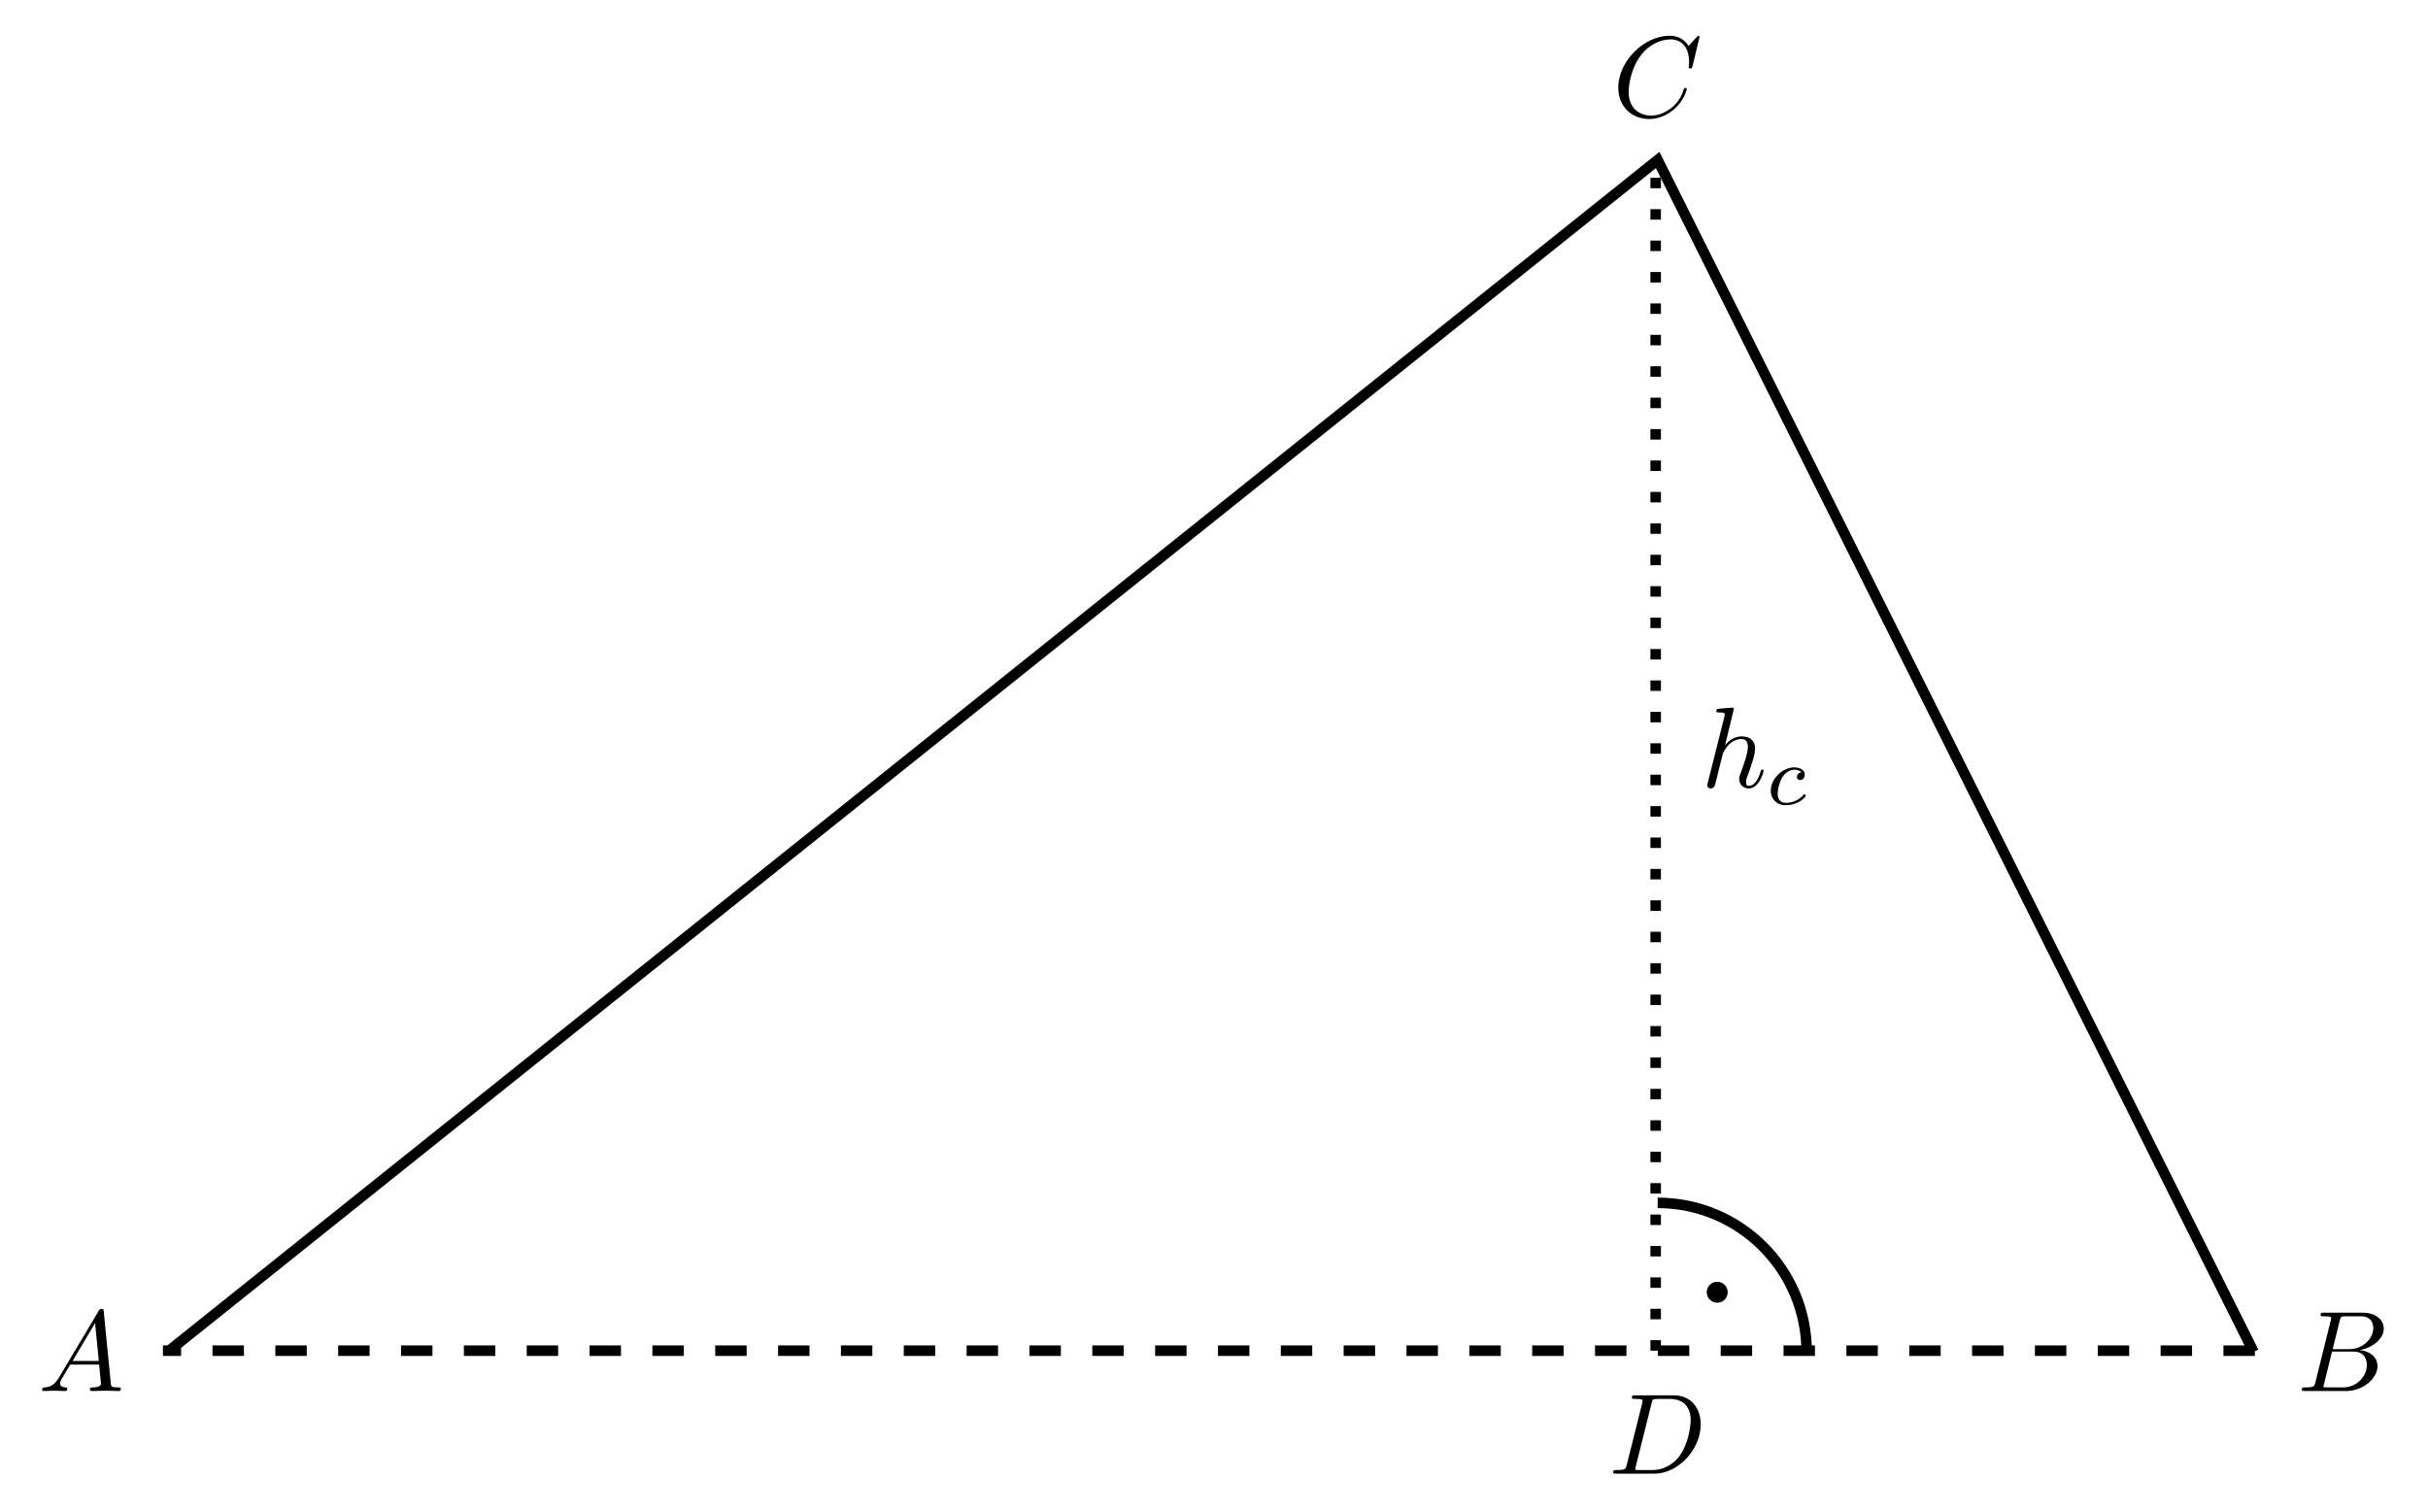
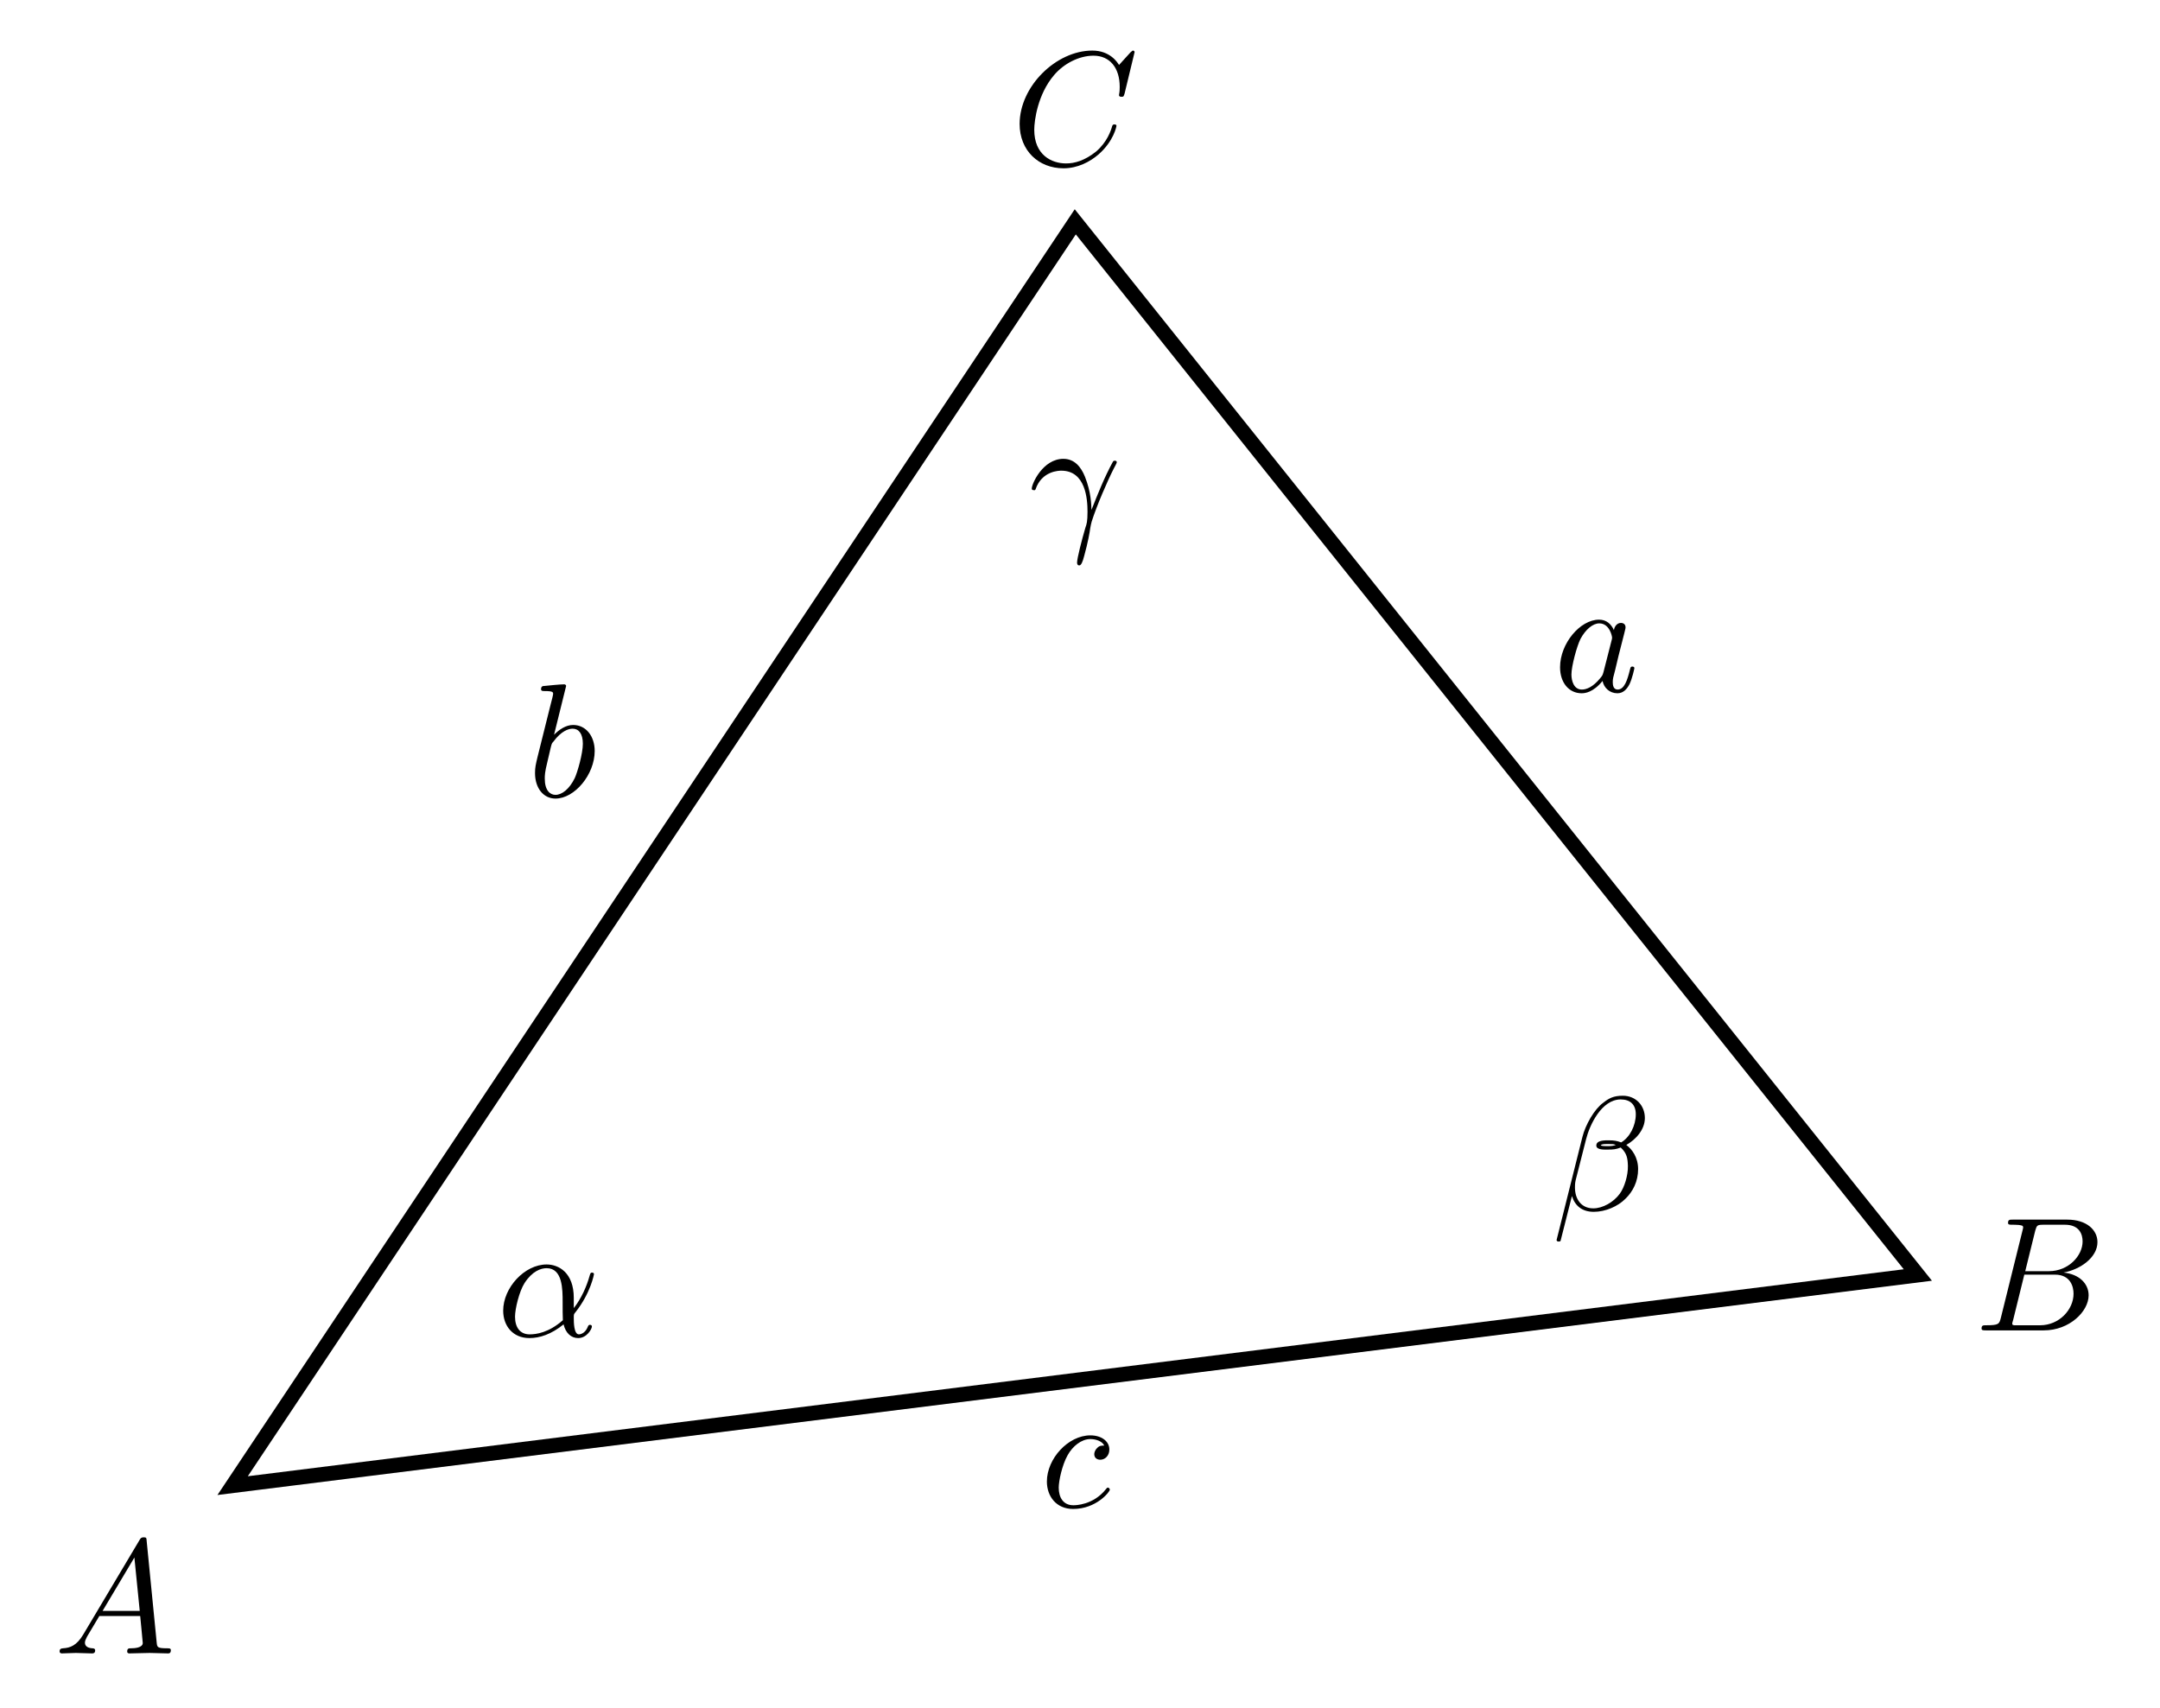
- <svg xmlns="http://www.w3.org/2000/svg" xmlns:xlink="http://www.w3.org/1999/xlink" width="230.969pt" height="143.835pt" viewBox="0 0 230.969 143.835" version="1.1">
+ <svg xmlns="http://www.w3.org/2000/svg" xmlns:xlink="http://www.w3.org/1999/xlink" width="145.332pt" height="114.891pt" viewBox="0 0 145.332 114.891" version="1.1">
  <defs>
    <g>
      <symbol overflow="visible" id="glyph0-0">
        <path style="stroke:none;" d="" />
      </symbol>
      <symbol overflow="visible" id="glyph0-1">
-         <path style="stroke:none;" d="M 3.125 -7.453 C 3.125 -7.453 3.125 -7.562 2.984 -7.562 C 2.734 -7.562 1.938 -7.484 1.656 -7.453 C 1.578 -7.453 1.453 -7.438 1.453 -7.234 C 1.453 -7.109 1.547 -7.109 1.719 -7.109 C 2.234 -7.109 2.25 -7.031 2.25 -6.922 L 2.219 -6.703 L 0.641 -0.422 C 0.594 -0.266 0.594 -0.25 0.594 -0.188 C 0.594 0.062 0.812 0.125 0.922 0.125 C 1.094 0.125 1.266 -0.016 1.312 -0.156 L 1.531 -1 L 1.766 -1.969 C 1.828 -2.219 1.891 -2.453 1.953 -2.703 C 1.969 -2.766 2.062 -3.125 2.078 -3.203 C 2.109 -3.297 2.438 -3.906 2.812 -4.203 C 3.047 -4.375 3.391 -4.578 3.859 -4.578 C 4.328 -4.578 4.453 -4.203 4.453 -3.812 C 4.453 -3.234 4.031 -2.047 3.781 -1.375 C 3.688 -1.125 3.625 -1 3.625 -0.781 C 3.625 -0.266 4.016 0.125 4.531 0.125 C 5.547 0.125 5.953 -1.469 5.953 -1.562 C 5.953 -1.672 5.859 -1.672 5.828 -1.672 C 5.719 -1.672 5.719 -1.641 5.656 -1.469 C 5.5 -0.891 5.141 -0.125 4.547 -0.125 C 4.359 -0.125 4.281 -0.234 4.281 -0.484 C 4.281 -0.75 4.391 -1.016 4.484 -1.25 C 4.656 -1.719 5.141 -3.016 5.141 -3.656 C 5.141 -4.359 4.719 -4.828 3.891 -4.828 C 3.203 -4.828 2.688 -4.484 2.281 -3.984 Z " />
+         <path style="stroke:none;" d="M 1.953 -1.25 C 1.516 -0.531 1.094 -0.375 0.609 -0.344 C 0.484 -0.328 0.375 -0.328 0.375 -0.125 C 0.375 -0.047 0.438 0 0.531 0 C 0.812 0 1.156 -0.031 1.469 -0.031 C 1.828 -0.031 2.203 0 2.547 0 C 2.625 0 2.766 0 2.766 -0.203 C 2.766 -0.328 2.656 -0.344 2.578 -0.344 C 2.328 -0.359 2.078 -0.453 2.078 -0.719 C 2.078 -0.844 2.141 -0.969 2.219 -1.125 L 3.047 -2.516 L 5.797 -2.516 C 5.812 -2.297 5.969 -0.812 5.969 -0.703 C 5.969 -0.375 5.406 -0.344 5.188 -0.344 C 5.031 -0.344 4.922 -0.344 4.922 -0.125 C 4.922 0 5.047 0 5.078 0 C 5.516 0 5.984 -0.031 6.438 -0.031 C 6.703 -0.031 7.391 0 7.672 0 C 7.734 0 7.859 0 7.859 -0.219 C 7.859 -0.344 7.75 -0.344 7.609 -0.344 C 6.938 -0.344 6.938 -0.422 6.906 -0.734 L 6.234 -7.547 C 6.219 -7.766 6.219 -7.812 6.031 -7.812 C 5.859 -7.812 5.812 -7.734 5.75 -7.625 Z M 3.266 -2.859 L 5.406 -6.453 L 5.766 -2.859 Z " />
      </symbol>
      <symbol overflow="visible" id="glyph0-2">
-         <path style="stroke:none;" d="M 1.953 -1.25 C 1.516 -0.531 1.094 -0.375 0.609 -0.344 C 0.484 -0.328 0.375 -0.328 0.375 -0.125 C 0.375 -0.047 0.438 0 0.531 0 C 0.812 0 1.156 -0.031 1.469 -0.031 C 1.828 -0.031 2.203 0 2.547 0 C 2.625 0 2.766 0 2.766 -0.203 C 2.766 -0.328 2.656 -0.344 2.578 -0.344 C 2.328 -0.359 2.078 -0.453 2.078 -0.719 C 2.078 -0.844 2.141 -0.969 2.219 -1.125 L 3.047 -2.516 L 5.797 -2.516 C 5.812 -2.297 5.969 -0.812 5.969 -0.703 C 5.969 -0.375 5.406 -0.344 5.188 -0.344 C 5.031 -0.344 4.922 -0.344 4.922 -0.125 C 4.922 0 5.047 0 5.078 0 C 5.516 0 5.984 -0.031 6.438 -0.031 C 6.703 -0.031 7.391 0 7.672 0 C 7.734 0 7.859 0 7.859 -0.219 C 7.859 -0.344 7.75 -0.344 7.609 -0.344 C 6.938 -0.344 6.938 -0.422 6.906 -0.734 L 6.234 -7.547 C 6.219 -7.766 6.219 -7.812 6.031 -7.812 C 5.859 -7.812 5.812 -7.734 5.75 -7.625 Z M 3.266 -2.859 L 5.406 -6.453 L 5.766 -2.859 Z " />
+         <path style="stroke:none;" d="M 1.75 -0.844 C 1.641 -0.422 1.609 -0.344 0.75 -0.344 C 0.562 -0.344 0.453 -0.344 0.453 -0.125 C 0.453 0 0.562 0 0.75 0 L 4.641 0 C 6.375 0 7.656 -1.281 7.656 -2.359 C 7.656 -3.141 7.031 -3.781 5.969 -3.891 C 7.094 -4.094 8.25 -4.906 8.25 -5.938 C 8.25 -6.75 7.531 -7.453 6.219 -7.453 L 2.547 -7.453 C 2.344 -7.453 2.234 -7.453 2.234 -7.234 C 2.234 -7.109 2.328 -7.109 2.547 -7.109 C 2.562 -7.109 2.766 -7.109 2.953 -7.094 C 3.156 -7.062 3.25 -7.062 3.25 -6.922 C 3.25 -6.875 3.234 -6.844 3.203 -6.703 Z M 3.391 -3.984 L 4.062 -6.703 C 4.172 -7.078 4.188 -7.109 4.656 -7.109 L 6.062 -7.109 C 7.031 -7.109 7.25 -6.469 7.25 -5.984 C 7.25 -5.031 6.312 -3.984 4.984 -3.984 Z M 2.906 -0.344 C 2.75 -0.344 2.719 -0.344 2.656 -0.344 C 2.547 -0.359 2.516 -0.375 2.516 -0.453 C 2.516 -0.484 2.516 -0.516 2.578 -0.703 L 3.328 -3.75 L 5.391 -3.75 C 6.438 -3.75 6.641 -2.938 6.641 -2.469 C 6.641 -1.391 5.672 -0.344 4.391 -0.344 Z " />
      </symbol>
      <symbol overflow="visible" id="glyph0-3">
-         <path style="stroke:none;" d="M 1.75 -0.844 C 1.641 -0.422 1.609 -0.344 0.75 -0.344 C 0.562 -0.344 0.453 -0.344 0.453 -0.125 C 0.453 0 0.562 0 0.75 0 L 4.641 0 C 6.375 0 7.656 -1.281 7.656 -2.359 C 7.656 -3.141 7.031 -3.781 5.969 -3.891 C 7.094 -4.094 8.25 -4.906 8.25 -5.938 C 8.25 -6.75 7.531 -7.453 6.219 -7.453 L 2.547 -7.453 C 2.344 -7.453 2.234 -7.453 2.234 -7.234 C 2.234 -7.109 2.328 -7.109 2.547 -7.109 C 2.562 -7.109 2.766 -7.109 2.953 -7.094 C 3.156 -7.062 3.25 -7.062 3.25 -6.922 C 3.25 -6.875 3.234 -6.844 3.203 -6.703 Z M 3.391 -3.984 L 4.062 -6.703 C 4.172 -7.078 4.188 -7.109 4.656 -7.109 L 6.062 -7.109 C 7.031 -7.109 7.25 -6.469 7.25 -5.984 C 7.25 -5.031 6.312 -3.984 4.984 -3.984 Z M 2.906 -0.344 C 2.75 -0.344 2.719 -0.344 2.656 -0.344 C 2.547 -0.359 2.516 -0.375 2.516 -0.453 C 2.516 -0.484 2.516 -0.516 2.578 -0.703 L 3.328 -3.75 L 5.391 -3.75 C 6.438 -3.75 6.641 -2.938 6.641 -2.469 C 6.641 -1.391 5.672 -0.344 4.391 -0.344 Z " />
+         <path style="stroke:none;" d="M 8.281 -7.578 C 8.281 -7.609 8.266 -7.688 8.172 -7.688 C 8.141 -7.688 8.125 -7.672 8 -7.562 L 7.234 -6.719 C 7.141 -6.875 6.641 -7.688 5.438 -7.688 C 3 -7.688 0.547 -5.281 0.547 -2.75 C 0.547 -0.953 1.828 0.234 3.5 0.234 C 4.453 0.234 5.281 -0.203 5.859 -0.703 C 6.875 -1.594 7.062 -2.578 7.062 -2.625 C 7.062 -2.719 6.953 -2.719 6.922 -2.719 C 6.859 -2.719 6.812 -2.703 6.781 -2.625 C 6.688 -2.297 6.438 -1.531 5.688 -0.891 C 4.922 -0.281 4.25 -0.094 3.672 -0.094 C 2.688 -0.094 1.531 -0.672 1.531 -2.359 C 1.531 -2.984 1.766 -4.75 2.859 -6.031 C 3.516 -6.812 4.547 -7.344 5.516 -7.344 C 6.625 -7.344 7.281 -6.516 7.281 -5.25 C 7.281 -4.812 7.234 -4.797 7.234 -4.688 C 7.234 -4.578 7.359 -4.578 7.406 -4.578 C 7.547 -4.578 7.547 -4.609 7.609 -4.797 Z " />
      </symbol>
      <symbol overflow="visible" id="glyph0-4">
-         <path style="stroke:none;" d="M 8.281 -7.578 C 8.281 -7.609 8.266 -7.688 8.172 -7.688 C 8.141 -7.688 8.125 -7.672 8 -7.562 L 7.234 -6.719 C 7.141 -6.875 6.641 -7.688 5.438 -7.688 C 3 -7.688 0.547 -5.281 0.547 -2.75 C 0.547 -0.953 1.828 0.234 3.5 0.234 C 4.453 0.234 5.281 -0.203 5.859 -0.703 C 6.875 -1.594 7.062 -2.578 7.062 -2.625 C 7.062 -2.719 6.953 -2.719 6.922 -2.719 C 6.859 -2.719 6.812 -2.703 6.781 -2.625 C 6.688 -2.297 6.438 -1.531 5.688 -0.891 C 4.922 -0.281 4.25 -0.094 3.672 -0.094 C 2.688 -0.094 1.531 -0.672 1.531 -2.359 C 1.531 -2.984 1.766 -4.75 2.859 -6.031 C 3.516 -6.812 4.547 -7.344 5.516 -7.344 C 6.625 -7.344 7.281 -6.516 7.281 -5.25 C 7.281 -4.812 7.234 -4.797 7.234 -4.688 C 7.234 -4.578 7.359 -4.578 7.406 -4.578 C 7.547 -4.578 7.547 -4.609 7.609 -4.797 Z " />
+         <path style="stroke:none;" d="M 5.203 -2.578 C 5.203 -4.281 4.188 -4.828 3.375 -4.828 C 1.891 -4.828 0.453 -3.266 0.453 -1.719 C 0.453 -0.703 1.094 0.125 2.219 0.125 C 2.906 0.125 3.688 -0.125 4.516 -0.797 C 4.656 -0.219 5.016 0.125 5.5 0.125 C 6.078 0.125 6.422 -0.484 6.422 -0.656 C 6.422 -0.734 6.359 -0.766 6.297 -0.766 C 6.219 -0.766 6.188 -0.734 6.156 -0.656 C 5.953 -0.125 5.562 -0.125 5.547 -0.125 C 5.203 -0.125 5.203 -0.969 5.203 -1.234 C 5.203 -1.469 5.203 -1.484 5.312 -1.609 C 6.344 -2.906 6.562 -4.172 6.562 -4.172 C 6.562 -4.203 6.547 -4.281 6.438 -4.281 C 6.328 -4.281 6.328 -4.25 6.266 -4.062 C 6.078 -3.375 5.719 -2.547 5.203 -1.891 Z M 4.469 -1.078 C 3.516 -0.234 2.672 -0.125 2.234 -0.125 C 1.578 -0.125 1.25 -0.609 1.25 -1.312 C 1.25 -1.844 1.531 -3.016 1.891 -3.578 C 2.406 -4.375 2.984 -4.578 3.375 -4.578 C 4.453 -4.578 4.453 -3.156 4.453 -2.297 C 4.453 -1.891 4.453 -1.266 4.469 -1.078 Z " />
      </symbol>
      <symbol overflow="visible" id="glyph0-5">
-         <path style="stroke:none;" d="M 1.734 -0.844 C 1.625 -0.422 1.609 -0.344 0.734 -0.344 C 0.562 -0.344 0.438 -0.344 0.438 -0.125 C 0.438 0 0.531 0 0.734 0 L 4.359 0 C 6.625 0 8.766 -2.297 8.766 -4.688 C 8.766 -6.234 7.844 -7.453 6.203 -7.453 L 2.547 -7.453 C 2.328 -7.453 2.219 -7.453 2.219 -7.234 C 2.219 -7.109 2.312 -7.109 2.531 -7.109 C 2.672 -7.109 2.875 -7.094 3 -7.094 C 3.172 -7.062 3.234 -7.031 3.234 -6.922 C 3.234 -6.875 3.234 -6.844 3.203 -6.703 Z M 4.094 -6.703 C 4.188 -7.078 4.203 -7.109 4.672 -7.109 L 5.844 -7.109 C 6.922 -7.109 7.812 -6.531 7.812 -5.094 C 7.812 -4.562 7.609 -2.766 6.672 -1.578 C 6.359 -1.172 5.5 -0.344 4.156 -0.344 L 2.922 -0.344 C 2.766 -0.344 2.75 -0.344 2.688 -0.344 C 2.578 -0.359 2.547 -0.375 2.547 -0.453 C 2.547 -0.484 2.547 -0.516 2.594 -0.703 Z " />
+         <path style="stroke:none;" d="M 4.062 -4.125 C 3.875 -4.531 3.562 -4.828 3.062 -4.828 C 1.781 -4.828 0.438 -3.219 0.438 -1.625 C 0.438 -0.594 1.031 0.125 1.891 0.125 C 2.109 0.125 2.656 0.078 3.297 -0.703 C 3.391 -0.234 3.781 0.125 4.297 0.125 C 4.672 0.125 4.922 -0.125 5.109 -0.484 C 5.297 -0.875 5.438 -1.531 5.438 -1.562 C 5.438 -1.672 5.328 -1.672 5.297 -1.672 C 5.188 -1.672 5.188 -1.625 5.141 -1.469 C 4.969 -0.766 4.766 -0.125 4.312 -0.125 C 4.031 -0.125 3.984 -0.406 3.984 -0.625 C 3.984 -0.859 4.016 -0.953 4.141 -1.422 C 4.25 -1.891 4.281 -2 4.375 -2.406 L 4.766 -3.938 C 4.844 -4.25 4.844 -4.266 4.844 -4.312 C 4.844 -4.5 4.719 -4.609 4.531 -4.609 C 4.266 -4.609 4.094 -4.359 4.062 -4.125 Z M 3.359 -1.297 C 3.297 -1.094 3.297 -1.078 3.141 -0.891 C 2.656 -0.297 2.219 -0.125 1.906 -0.125 C 1.359 -0.125 1.203 -0.719 1.203 -1.141 C 1.203 -1.688 1.562 -3.031 1.812 -3.531 C 2.156 -4.172 2.641 -4.578 3.078 -4.578 C 3.781 -4.578 3.938 -3.688 3.938 -3.625 C 3.938 -3.562 3.922 -3.484 3.906 -3.438 Z " />
      </symbol>
-       <symbol overflow="visible" id="glyph1-0">
-         <path style="stroke:none;" d="" />
+       <symbol overflow="visible" id="glyph0-6">
+         <path style="stroke:none;" d="M 6.266 -6.203 C 6.266 -7.031 5.672 -7.703 4.781 -7.703 C 4.156 -7.703 3.844 -7.531 3.469 -7.234 C 2.875 -6.812 2.266 -5.75 2.062 -4.922 L 0.328 2 C 0.312 2.047 0.375 2.109 0.453 2.109 C 0.547 2.109 0.578 2.094 0.594 2.062 L 1.359 -0.953 C 1.562 -0.297 2.047 0.109 2.828 0.109 C 3.625 0.109 4.453 -0.266 4.938 -0.75 C 5.469 -1.25 5.812 -1.953 5.812 -2.766 C 5.812 -3.547 5.406 -4.109 5.016 -4.391 C 5.656 -4.75 6.266 -5.422 6.266 -6.203 Z M 4.312 -4.391 C 4.172 -4.344 4.047 -4.312 3.781 -4.312 C 3.625 -4.312 3.406 -4.312 3.297 -4.359 C 3.328 -4.469 3.719 -4.453 3.844 -4.453 C 4.062 -4.453 4.172 -4.453 4.312 -4.391 Z M 5.656 -6.453 C 5.656 -5.688 5.25 -4.906 4.672 -4.562 C 4.391 -4.672 4.172 -4.703 3.844 -4.703 C 3.609 -4.703 3 -4.719 3 -4.359 C 2.984 -4.047 3.562 -4.078 3.75 -4.078 C 4.156 -4.078 4.312 -4.094 4.641 -4.219 C 5.062 -3.828 5.109 -3.484 5.125 -2.984 C 5.141 -2.359 4.891 -1.531 4.578 -1.109 C 4.156 -0.531 3.422 -0.125 2.797 -0.125 C 1.969 -0.125 1.562 -0.766 1.562 -1.531 C 1.562 -1.641 1.562 -1.812 1.609 -2.016 L 2.312 -4.781 C 2.547 -5.719 3.344 -7.453 4.641 -7.453 C 5.281 -7.453 5.656 -7.109 5.656 -6.453 Z " />
      </symbol>
-       <symbol overflow="visible" id="glyph1-1">
-         <path style="stroke:none;" d="M 3.266 -3.047 C 2.938 -3.016 2.828 -2.766 2.828 -2.609 C 2.828 -2.375 3.031 -2.312 3.141 -2.312 C 3.172 -2.312 3.578 -2.344 3.578 -2.828 C 3.578 -3.312 3.062 -3.516 2.578 -3.516 C 1.453 -3.516 0.344 -2.422 0.344 -1.297 C 0.344 -0.547 0.875 0.078 1.75 0.078 C 3.016 0.078 3.672 -0.719 3.672 -0.828 C 3.672 -0.906 3.594 -0.953 3.547 -0.953 C 3.5 -0.953 3.469 -0.938 3.438 -0.891 C 2.812 -0.141 1.906 -0.141 1.766 -0.141 C 1.344 -0.141 1 -0.406 1 -1.016 C 1 -1.359 1.156 -2.203 1.531 -2.703 C 1.875 -3.141 2.281 -3.297 2.594 -3.297 C 2.688 -3.297 3.047 -3.281 3.266 -3.047 Z " />
+       <symbol overflow="visible" id="glyph0-7">
+         <path style="stroke:none;" d="M 2.609 -7.453 C 2.609 -7.453 2.609 -7.562 2.469 -7.562 C 2.219 -7.562 1.422 -7.484 1.141 -7.453 C 1.047 -7.453 0.922 -7.438 0.922 -7.234 C 0.922 -7.109 1.031 -7.109 1.188 -7.109 C 1.719 -7.109 1.734 -7.031 1.734 -6.922 C 1.734 -6.844 1.641 -6.484 1.578 -6.25 L 0.688 -2.688 C 0.562 -2.156 0.516 -1.969 0.516 -1.594 C 0.516 -0.562 1.094 0.125 1.891 0.125 C 3.188 0.125 4.531 -1.5 4.531 -3.078 C 4.531 -4.062 3.953 -4.828 3.078 -4.828 C 2.578 -4.828 2.125 -4.5 1.797 -4.172 Z M 1.578 -3.328 C 1.641 -3.562 1.641 -3.594 1.75 -3.703 C 2.281 -4.422 2.766 -4.578 3.047 -4.578 C 3.453 -4.578 3.734 -4.25 3.734 -3.562 C 3.734 -2.906 3.375 -1.656 3.188 -1.25 C 2.828 -0.516 2.328 -0.125 1.891 -0.125 C 1.531 -0.125 1.172 -0.422 1.172 -1.219 C 1.172 -1.422 1.172 -1.641 1.344 -2.328 Z " />
+       </symbol>
+       <symbol overflow="visible" id="glyph0-8">
+         <path style="stroke:none;" d="M 0.453 -2.766 C 0.875 -4.031 2.062 -4.031 2.188 -4.031 C 3.828 -4.031 3.953 -2.125 3.953 -1.266 C 3.953 -0.594 3.891 -0.422 3.812 -0.203 C 3.578 0.594 3.25 1.859 3.25 2.156 C 3.25 2.266 3.297 2.344 3.391 2.344 C 3.531 2.344 3.625 2.109 3.734 1.688 C 3.984 0.781 4.094 0.156 4.141 -0.188 C 4.172 -0.328 4.188 -0.469 4.234 -0.609 C 4.578 -1.688 5.281 -3.312 5.719 -4.172 C 5.797 -4.312 5.922 -4.547 5.922 -4.594 C 5.922 -4.703 5.812 -4.703 5.797 -4.703 C 5.766 -4.703 5.688 -4.703 5.656 -4.625 C 5.094 -3.594 4.656 -2.5 4.219 -1.391 C 4.203 -1.734 4.203 -2.562 3.781 -3.625 C 3.516 -4.281 3.078 -4.828 2.328 -4.828 C 0.953 -4.828 0.203 -3.156 0.203 -2.828 C 0.203 -2.719 0.297 -2.719 0.406 -2.719 Z " />
+       </symbol>
+       <symbol overflow="visible" id="glyph0-9">
+         <path style="stroke:none;" d="M 4.312 -4.141 C 4.141 -4.141 3.984 -4.141 3.844 -3.984 C 3.672 -3.828 3.641 -3.641 3.641 -3.562 C 3.641 -3.297 3.844 -3.188 4.047 -3.188 C 4.359 -3.188 4.656 -3.453 4.656 -3.875 C 4.656 -4.422 4.141 -4.828 3.375 -4.828 C 1.891 -4.828 0.453 -3.266 0.453 -1.719 C 0.453 -0.734 1.078 0.125 2.219 0.125 C 3.781 0.125 4.688 -1.031 4.688 -1.172 C 4.688 -1.234 4.625 -1.312 4.562 -1.312 C 4.5 -1.312 4.484 -1.281 4.422 -1.203 C 3.562 -0.125 2.359 -0.125 2.234 -0.125 C 1.547 -0.125 1.25 -0.656 1.25 -1.312 C 1.25 -1.75 1.469 -2.812 1.844 -3.484 C 2.188 -4.109 2.781 -4.578 3.375 -4.578 C 3.75 -4.578 4.172 -4.438 4.312 -4.141 Z " />
      </symbol>
    </g>
  </defs>
  <g id="surface1">
-     <path style="fill:none;stroke-width:1;stroke-linecap:butt;stroke-linejoin:miter;stroke:rgb(0%,0%,0%);stroke-opacity:1;stroke-miterlimit:10;" d="M 0.001 0.001 L 141.736 113.387 L 198.427 0.001 " transform="matrix(1,0,0,-1,15.952,128.61)" />
-     <path style="fill:none;stroke-width:1;stroke-linecap:butt;stroke-linejoin:miter;stroke:rgb(0%,0%,0%);stroke-opacity:1;stroke-dasharray:2.989,2.989;stroke-miterlimit:10;" d="M 198.548 0.11 L -0.452 0.11 " transform="matrix(1,0,0,-1,15.952,128.61)" />
-     <path style="fill:none;stroke-width:1;stroke-linecap:butt;stroke-linejoin:miter;stroke:rgb(0%,0%,0%);stroke-opacity:1;stroke-dasharray:0.996,1.993;stroke-miterlimit:10;" d="M 141.548 0.11 L 141.548 113.11 " transform="matrix(1,0,0,-1,15.952,128.61)" />
    <g style="fill:rgb(0%,0%,0%);fill-opacity:1;">
-       <use xlink:href="#glyph0-1" x="161.818" y="74.887" />
+       <use xlink:href="#glyph0-1" x="3.636" y="111.255" />
    </g>
    <g style="fill:rgb(0%,0%,0%);fill-opacity:1;">
-       <use xlink:href="#glyph1-1" x="168.104" y="76.524" />
+       <use xlink:href="#glyph0-2" x="132.874" y="89.519" />
    </g>
    <g style="fill:rgb(0%,0%,0%);fill-opacity:1;">
-       <use xlink:href="#glyph0-2" x="3.636" y="132.338" />
+       <use xlink:href="#glyph0-3" x="68.057" y="11.091" />
+     </g>
+     <path style="fill:none;stroke-width:1;stroke-linecap:butt;stroke-linejoin:miter;stroke:rgb(0%,0%,0%);stroke-opacity:1;stroke-miterlimit:10;" d="M -0.001 0 L 113.386 14.172 L 56.695 85.039 Z " transform="matrix(1,0,0,-1,15.653,99.965)" />
+     <g style="fill:rgb(0%,0%,0%);fill-opacity:1;">
+       <use xlink:href="#glyph0-4" x="33.403" y="89.912" />
    </g>
    <g style="fill:rgb(0%,0%,0%);fill-opacity:1;">
-       <use xlink:href="#glyph0-3" x="218.511" y="132.338" />
+       <use xlink:href="#glyph0-5" x="104.528" y="46.524" />
    </g>
    <g style="fill:rgb(0%,0%,0%);fill-opacity:1;">
-       <use xlink:href="#glyph0-4" x="153.396" y="11.09" />
+       <use xlink:href="#glyph0-6" x="104.406" y="81.433" />
    </g>
    <g style="fill:rgb(0%,0%,0%);fill-opacity:1;">
-       <use xlink:href="#glyph0-5" x="153.017" y="140.199" />
+       <use xlink:href="#glyph0-7" x="35.482" y="53.61" />
    </g>
-     <path style="fill:none;stroke-width:1;stroke-linecap:butt;stroke-linejoin:miter;stroke:rgb(0%,0%,0%);stroke-opacity:1;stroke-miterlimit:10;" d="M 155.907 0.001 C 155.907 7.829 149.564 14.172 141.736 14.172 " transform="matrix(1,0,0,-1,15.952,128.61)" />
-     <path style="fill:none;stroke-width:1;stroke-linecap:butt;stroke-linejoin:miter;stroke:rgb(0%,0%,0%);stroke-opacity:1;stroke-miterlimit:10;" d="M 147.9 5.669 C 147.9 5.946 147.677 6.169 147.403 6.169 C 147.13 6.169 146.903 5.946 146.903 5.669 C 146.903 5.395 147.13 5.173 147.403 5.173 C 147.677 5.173 147.9 5.395 147.9 5.669 Z " transform="matrix(1,0,0,-1,15.952,128.61)" />
+     <g style="fill:rgb(0%,0%,0%);fill-opacity:1;">
+       <use xlink:href="#glyph0-8" x="69.219" y="35.702" />
+     </g>
+     <g style="fill:rgb(0%,0%,0%);fill-opacity:1;">
+       <use xlink:href="#glyph0-9" x="69.985" y="101.411" />
+     </g>
  </g>
</svg>
